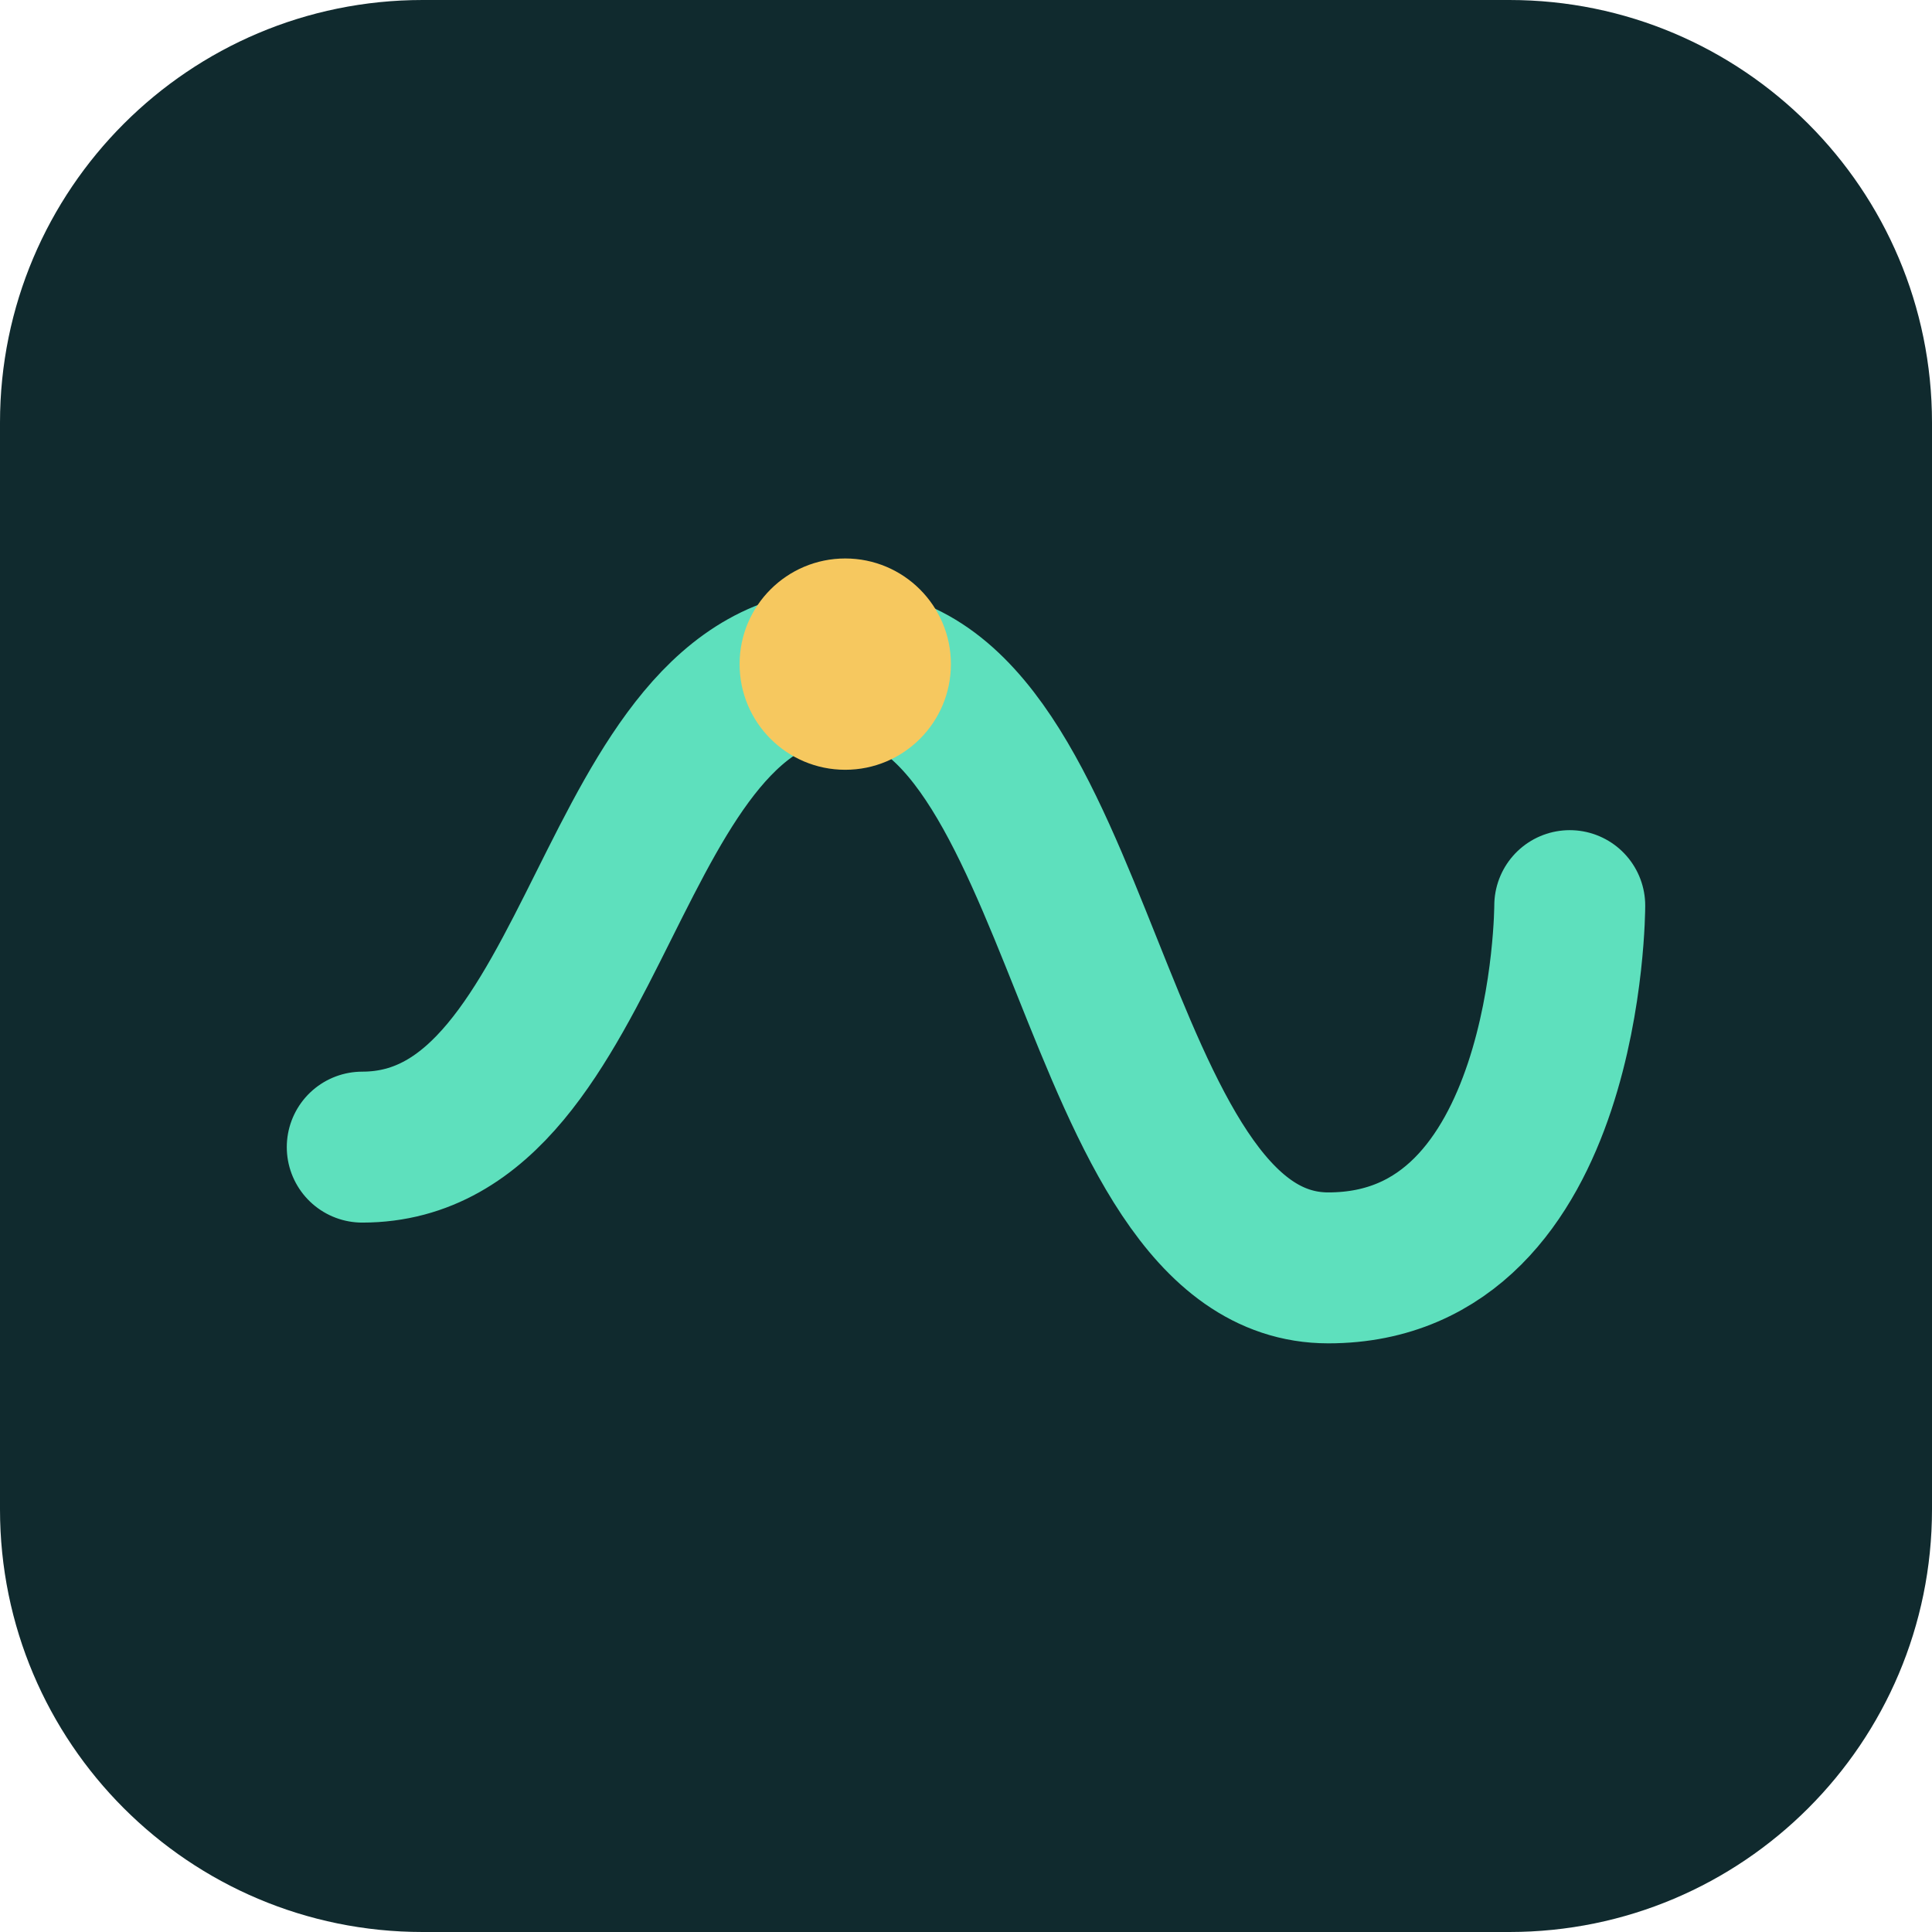
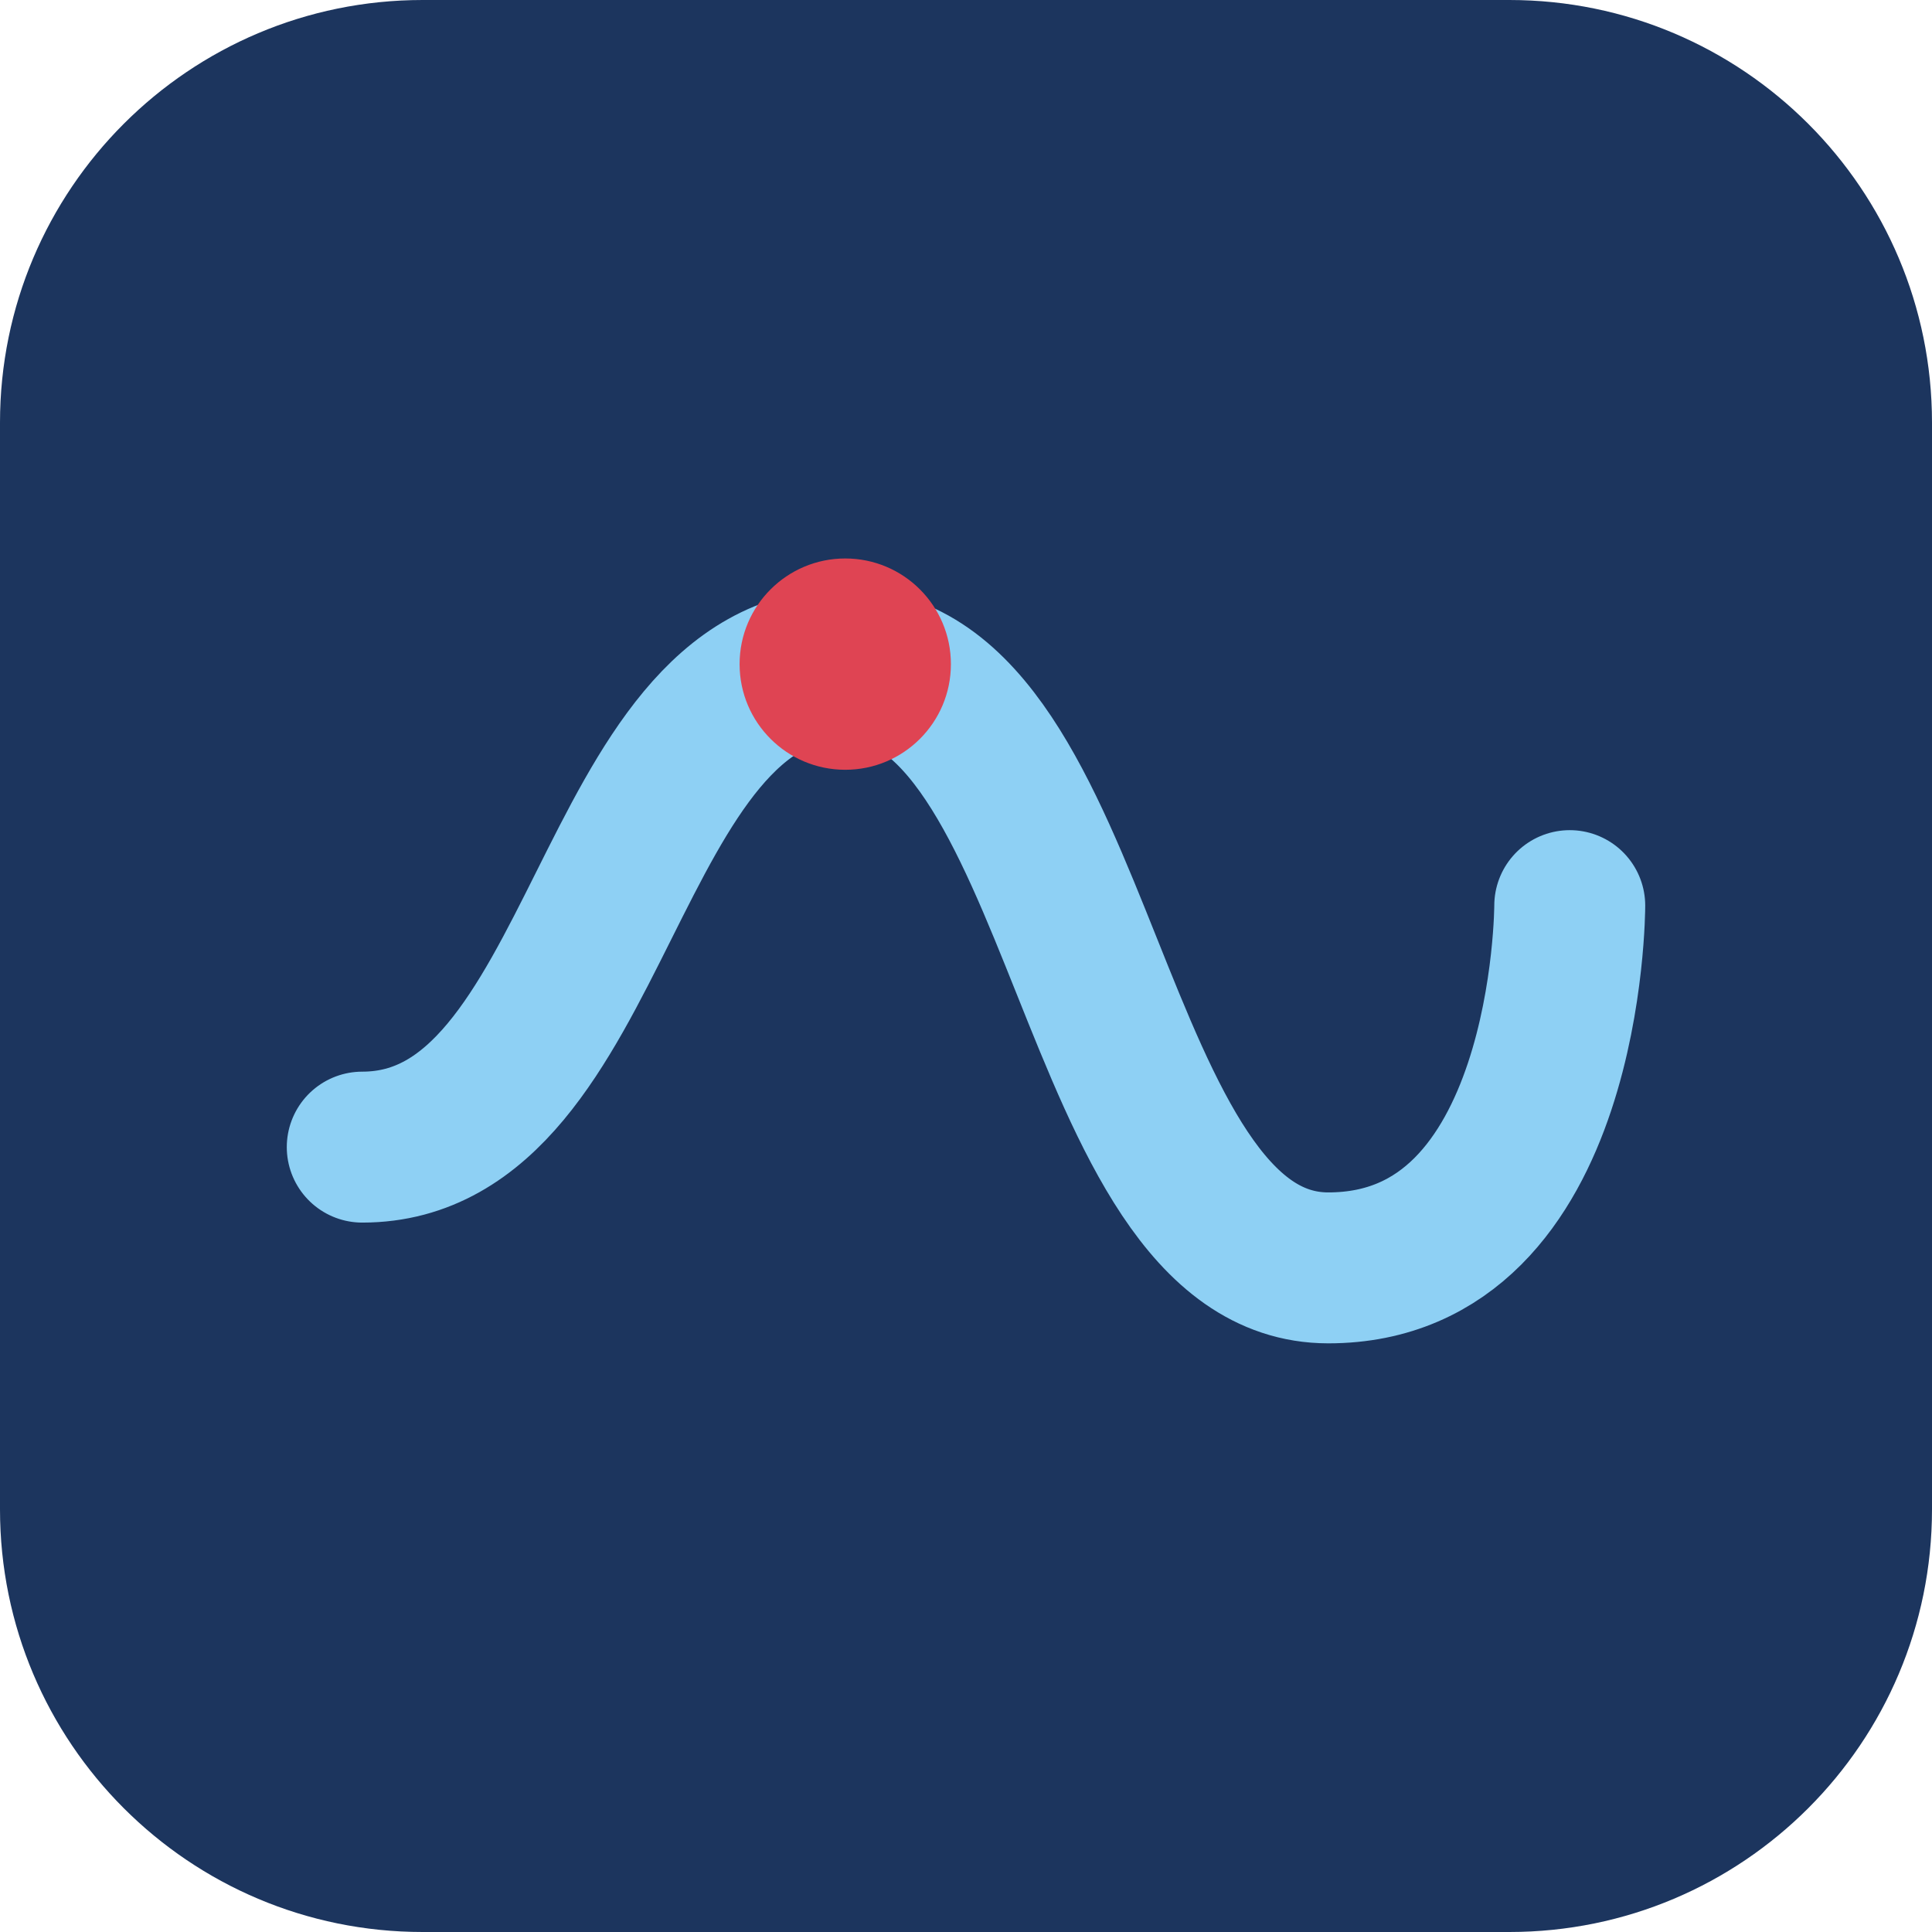
<svg xmlns="http://www.w3.org/2000/svg" viewBox="0 0 64 64">
-   <rect width="64" height="64" rx="14" fill="#102a2e" />
-   <path d="M12 38c8 0 8-16 16-16s8 20 16 20 8-12 8-12" fill="none" stroke="#5ee0bd" stroke-width="5" stroke-linecap="round" />
-   <circle cx="28" cy="22" r="3.5" fill="#f6c85f" />
+   <rect width="64" height="64" rx="14" fill="#1c355e" />
+   <path d="M12 38c8 0 8-16 16-16s8 20 16 20 8-12 8-12" fill="none" stroke="#8ed0f4" stroke-width="5" stroke-linecap="round" />
+   <circle cx="28" cy="22" r="3.5" fill="#df4453" />
</svg>
